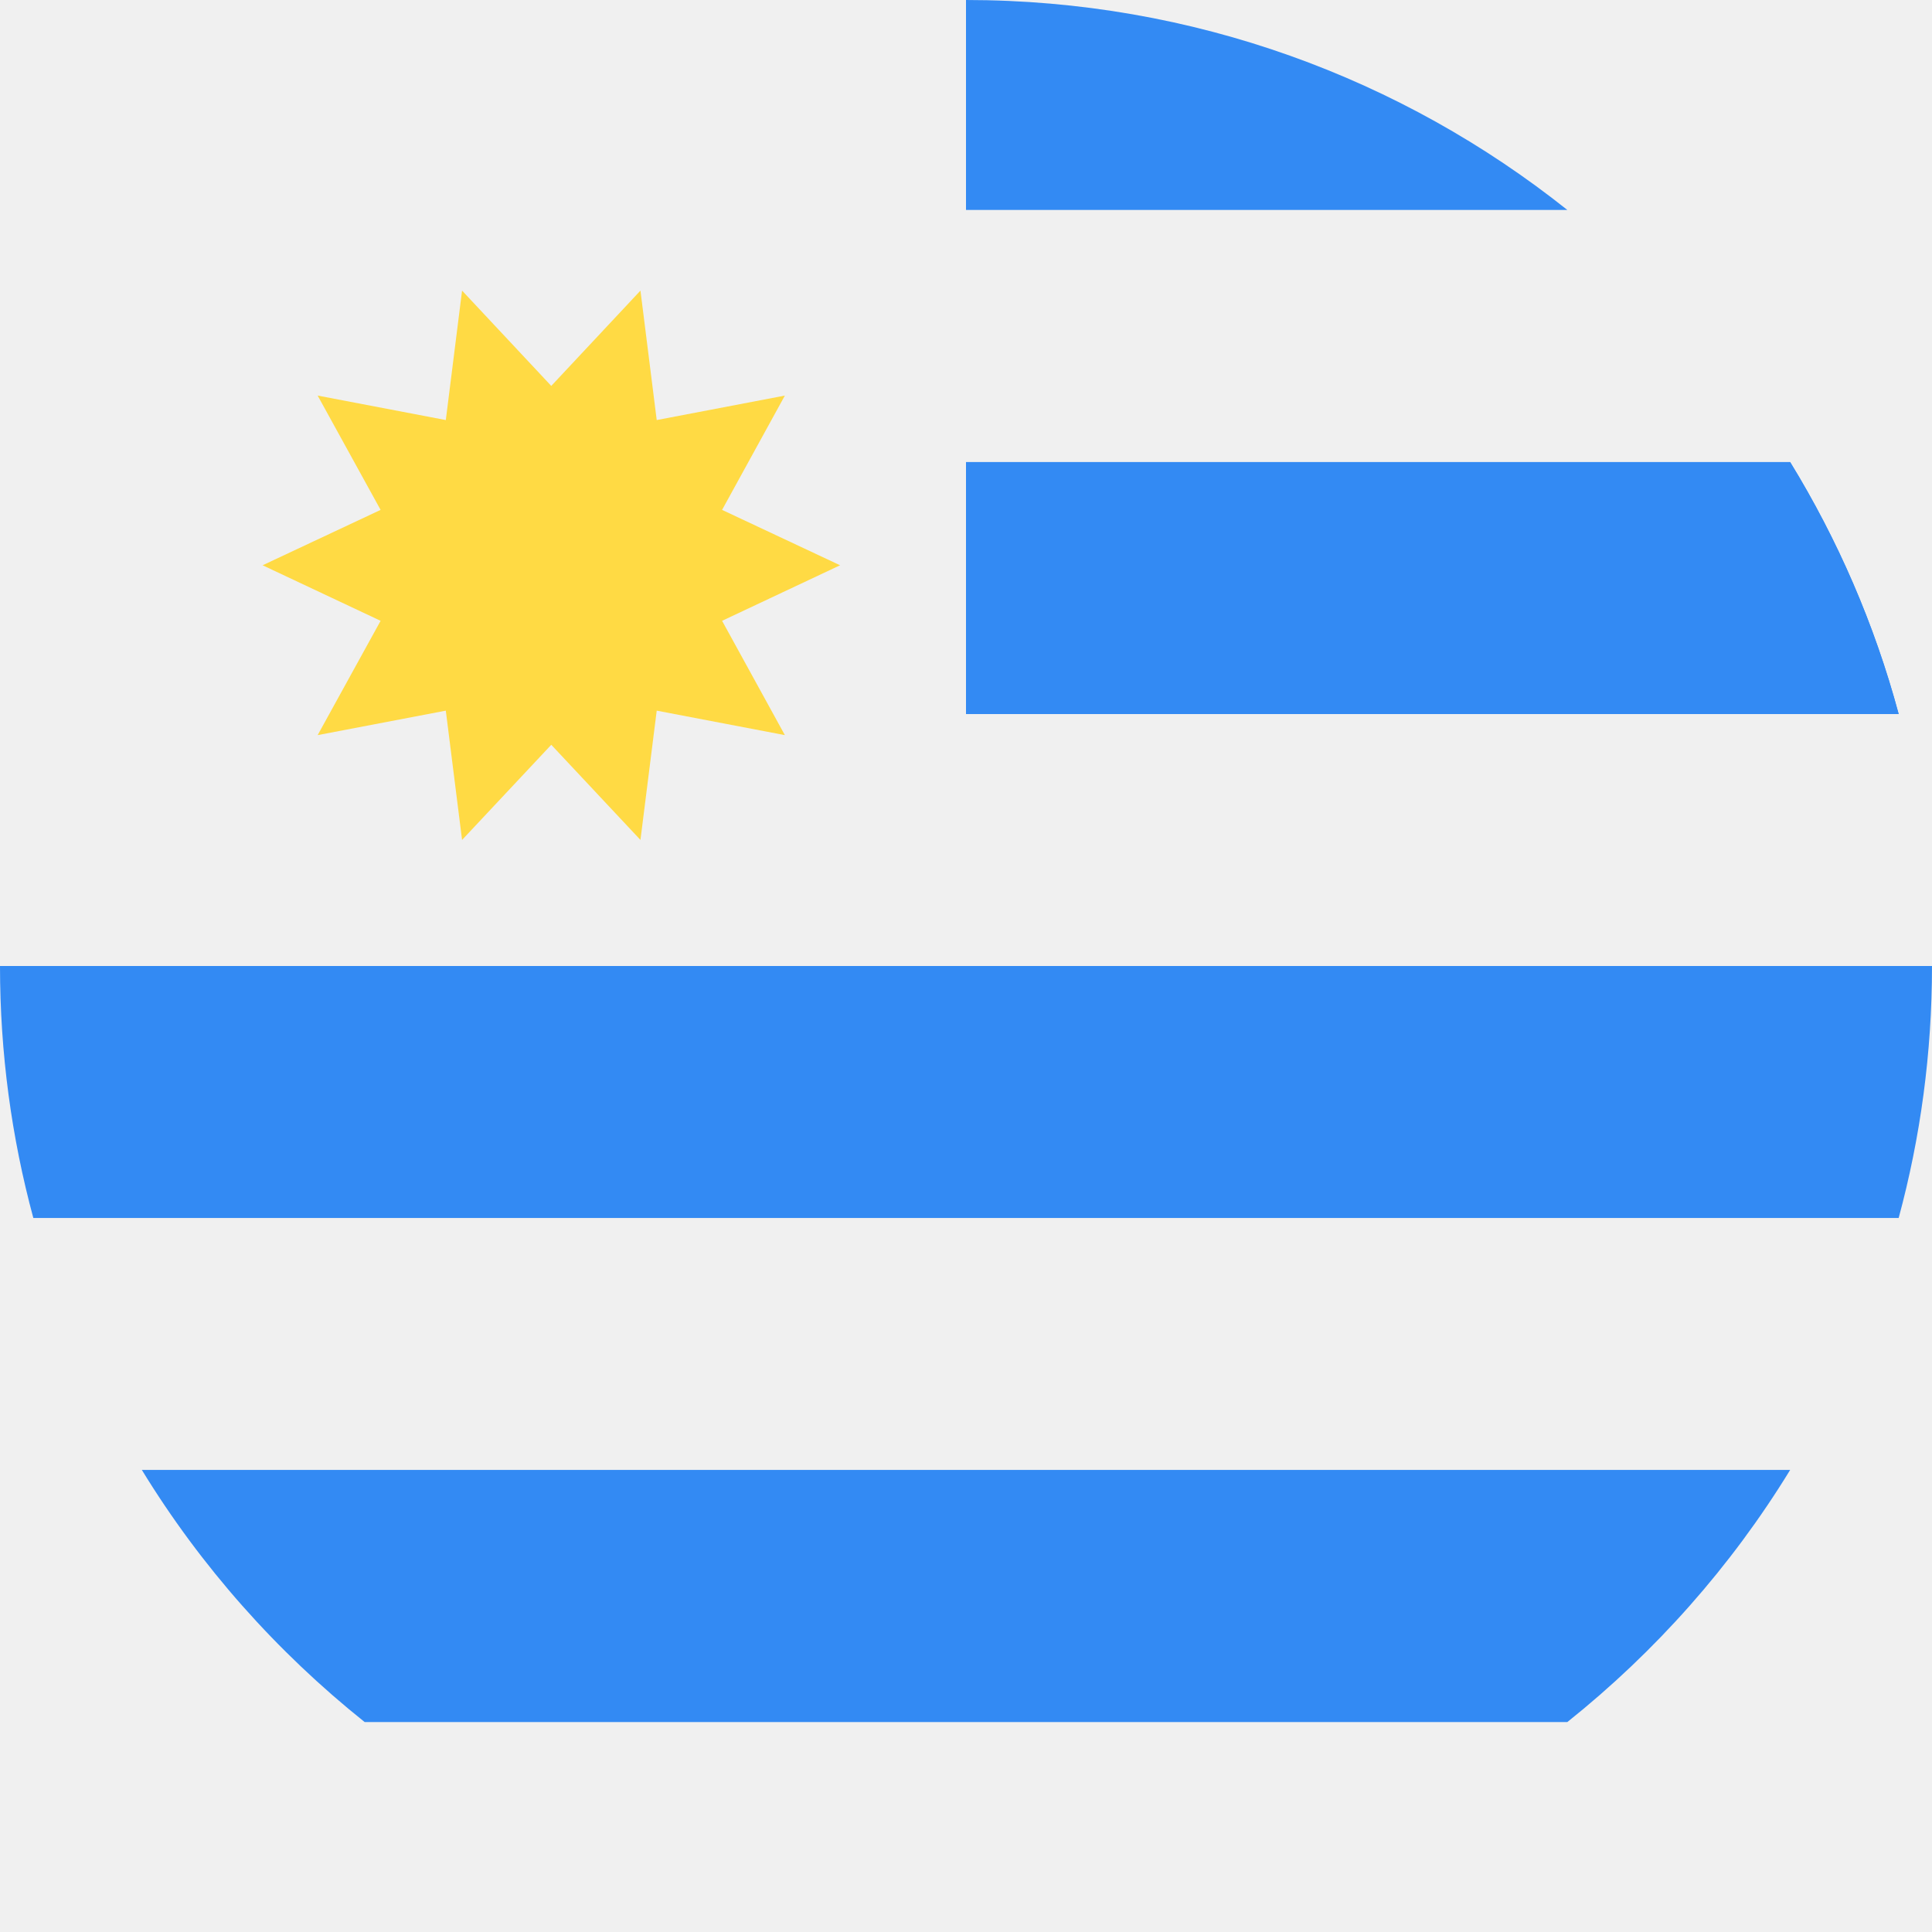
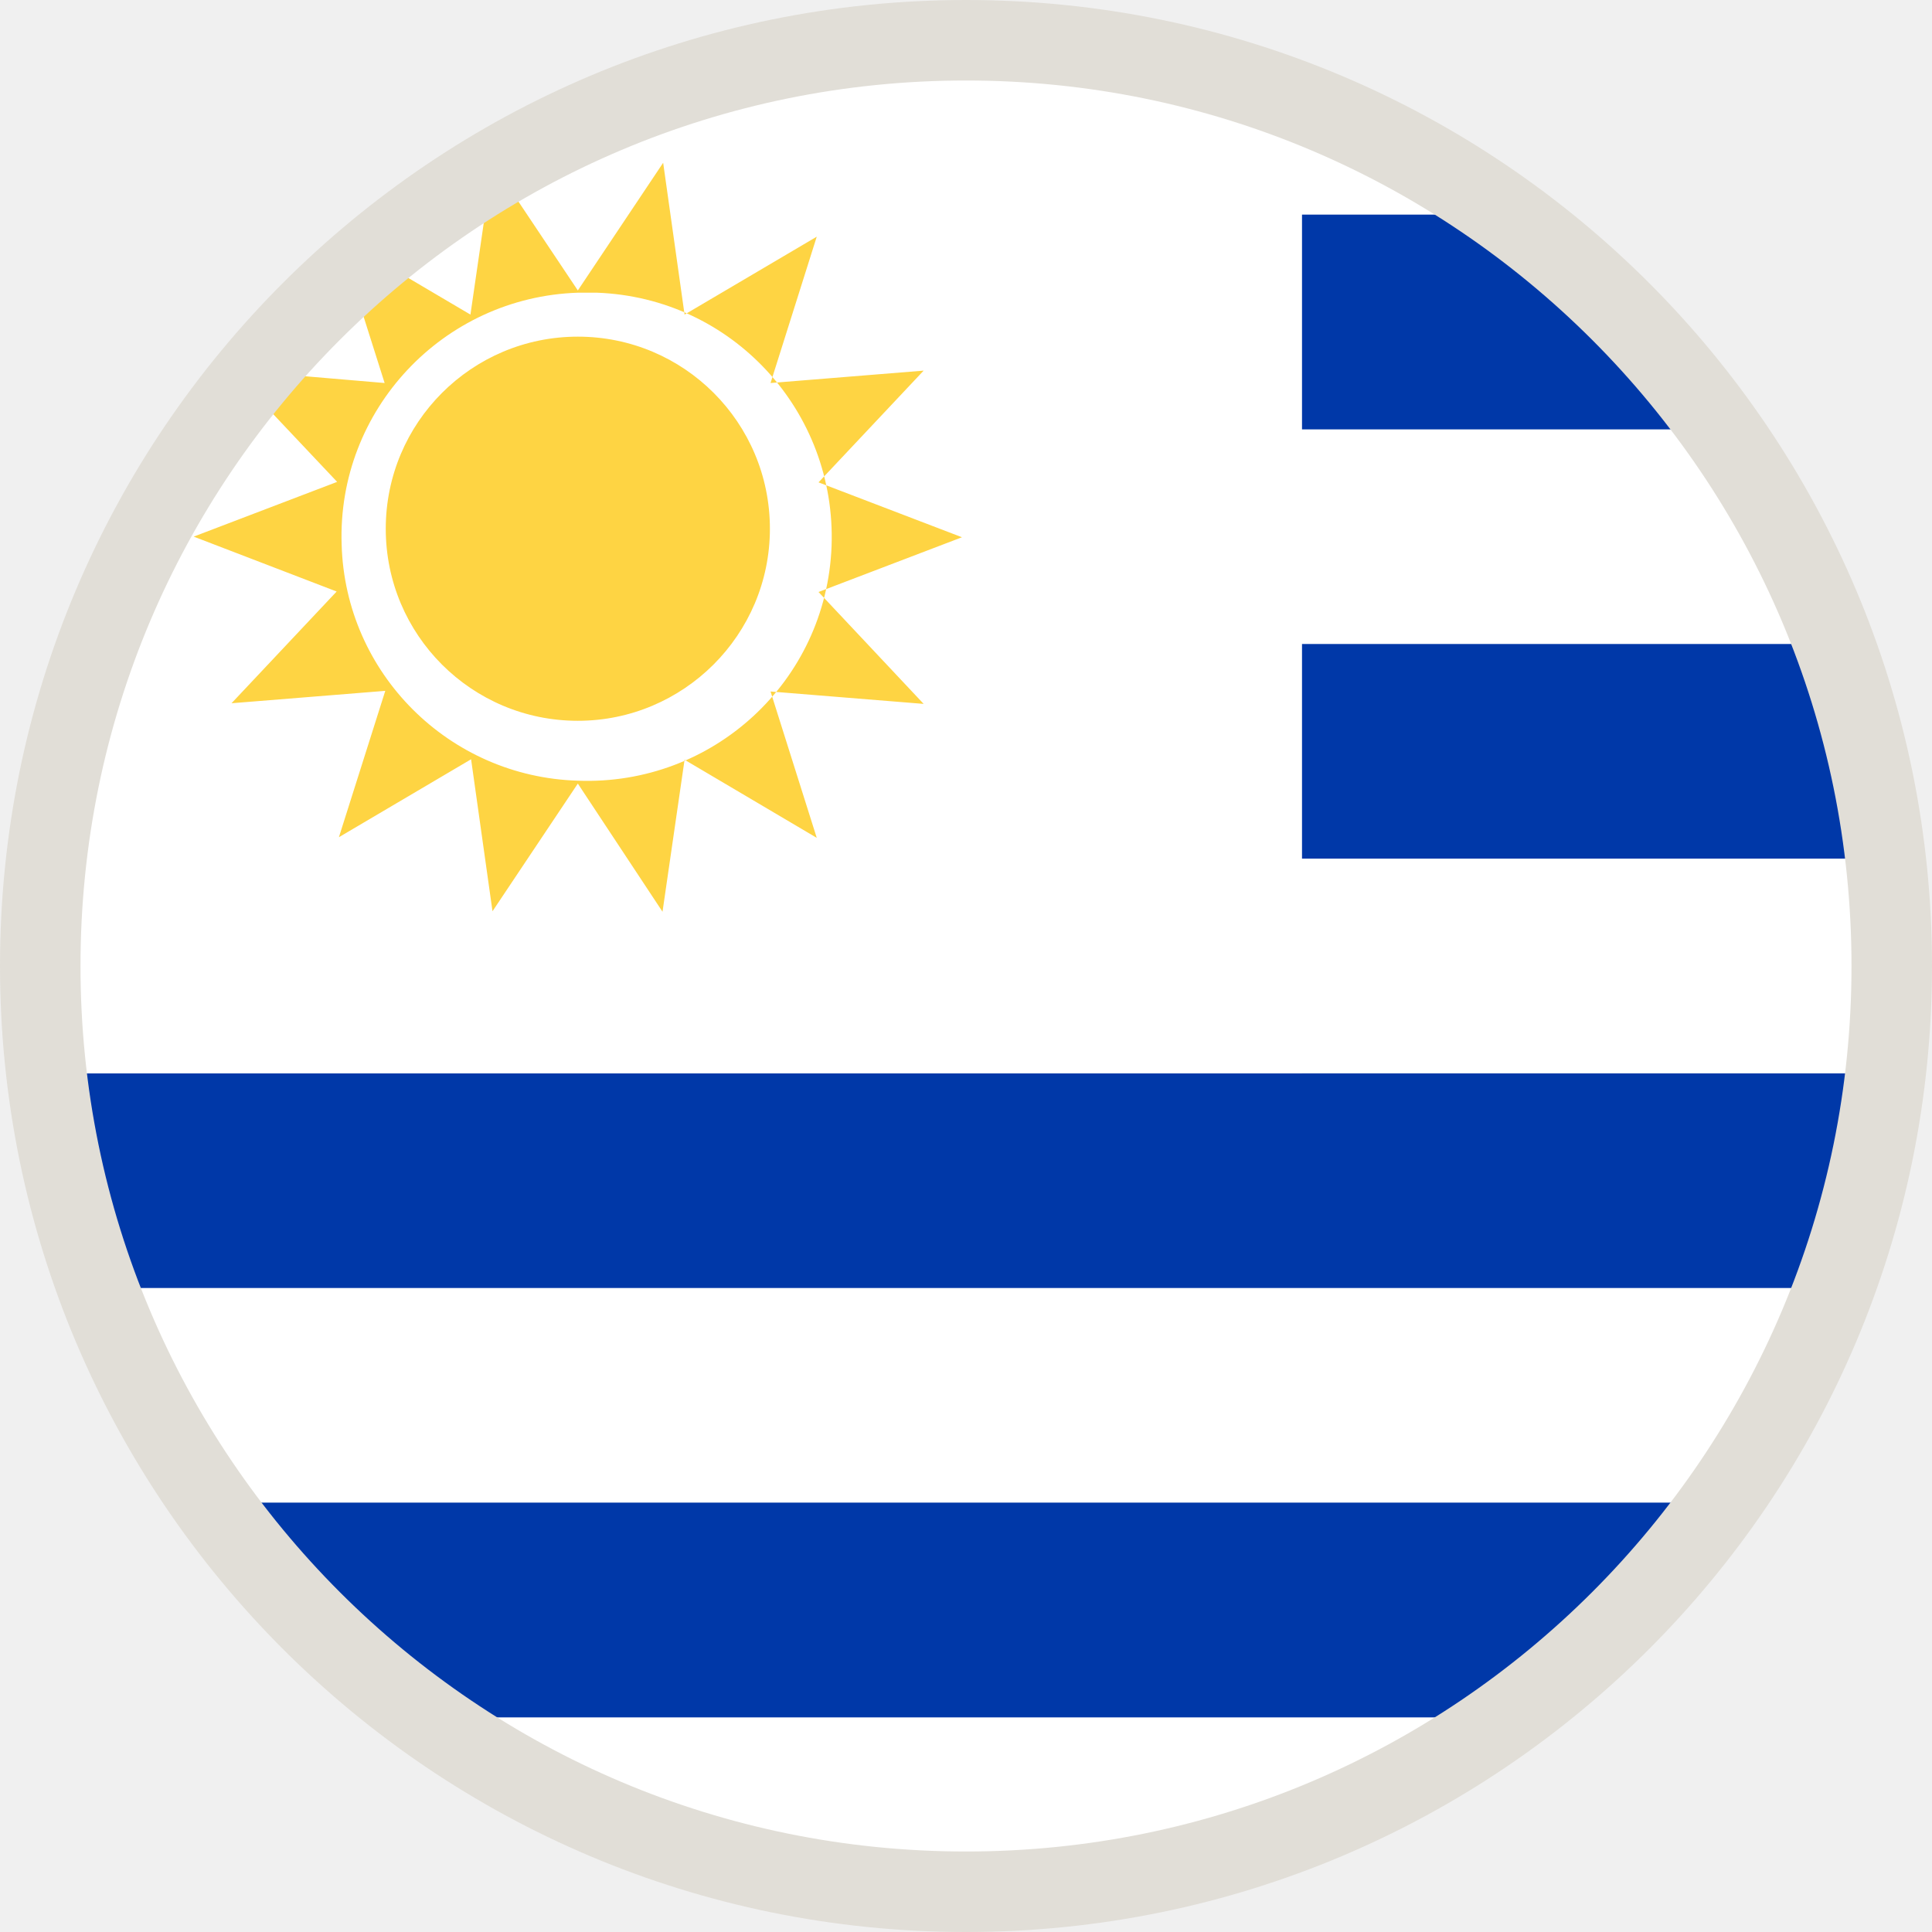
<svg xmlns="http://www.w3.org/2000/svg" width="12" height="12" viewBox="0 0 12 12" fill="none">
-   <g clip-path="url(#clip0_32168_262901)">
-     <path d="M6 12C9.314 12 12 9.314 12 6C12 2.686 9.314 -6.10352e-05 6 -6.10352e-05C2.686 -6.10352e-05 0 2.686 0 6C0 9.314 2.686 12 6 12Z" fill="#F0F0F0" />
-     <path d="M6 4.435H11.793C11.643 3.877 11.414 3.351 11.119 2.87H6V4.435Z" fill="#338AF3" />
-     <path d="M2.265 10.696H9.735C10.282 10.259 10.752 9.73 11.119 9.13H0.881C1.248 9.73 1.718 10.259 2.265 10.696V10.696Z" fill="#338AF3" />
-     <path d="M6 -0V1.304H9.735C8.71 0.488 7.412 -0 6 -0V-0Z" fill="#338AF3" />
-     <path d="M6 4.435H11.793C11.643 3.877 11.414 3.351 11.119 2.87H6V4.435Z" fill="#338AF3" />
-     <path d="M0 6C0 6.542 0.072 7.066 0.207 7.565H11.793C11.928 7.066 12 6.542 12 6H0Z" fill="#338AF3" />
-     <path d="M5.218 3.511L4.485 3.856L4.875 4.566L4.079 4.414L3.978 5.217L3.424 4.626L2.87 5.217L2.769 4.414L1.973 4.566L2.364 3.856L1.631 3.511L2.364 3.167L1.973 2.457L2.769 2.609L2.87 1.805L3.424 2.397L3.978 1.805L4.079 2.609L4.875 2.457L4.485 3.167L5.218 3.511Z" fill="#FFDA44" />
+   <g clip-path="url(#clip0_14_1530)">
+     <mask id="mask0_14_1530" style="mask-type:alpha" maskUnits="userSpaceOnUse" x="0" y="0" width="12" height="12">
+       <circle cx="6" cy="6" r="6" fill="#D9D9D9" />
+     </mask>
+     <g mask="url(#mask0_14_1530)">
+       <path d="M17.087 0H-0.913V12H17.087V0Z" fill="white" />
+       <path d="M17.087 1.333H-0.913V2.667H17.087V1.333Z" fill="#0038A8" />
+       <path d="M17.087 4H-0.913V5.333H17.087V4Z" fill="#0038A8" />
+       <path d="M17.087 6.667H-0.913V8H17.087V6.667Z" fill="#0038A8" />
+       <path d="M17.087 9.333H-0.913V10.667H17.087V9.333Z" fill="#0038A8" />
+       <path d="M8.087 0H-0.913V6.667H8.087V0Z" fill="white" />
+       <path d="M3.589 4.867L3.059 5.66L2.926 4.716L2.105 5.2L2.393 4.291L1.438 4.368L2.091 3.674L1.203 3.333L2.094 2.993L1.438 2.298L2.389 2.379L2.101 1.47L2.922 1.954L3.059 1.011L3.589 1.804L4.119 1.011L4.252 1.954L5.073 1.47L4.786 2.379L5.737 2.302L5.084 2.996L5.975 3.337L5.084 3.677L5.737 4.372L4.786 4.295L5.073 5.204L4.252 4.719L4.115 5.663L3.589 4.867ZM3.589 4.849C4.428 4.881 5.133 4.232 5.165 3.393C5.196 2.554 4.547 1.849 3.708 1.818C3.67 1.818 3.628 1.818 3.589 1.818C2.751 1.846 2.094 2.547 2.122 3.382C2.144 4.182 2.789 4.825 3.589 4.849ZM3.589 4.477C2.93 4.477 2.396 3.944 2.396 3.284C2.396 2.625 2.93 2.091 3.589 2.091C4.249 2.091 4.782 2.625 4.782 3.284C4.782 3.944 4.245 4.477 3.589 4.477Z" fill="#FED443" />
+       <circle cx="6" cy="6" r="6" stroke="#E1DED7" />
+     </g>
  </g>
  <defs>
-     <clipPath id="clip0_32168_262901">
-       <rect width="12" height="12" fill="white" />
+     <clipPath id="clip0_14_1530">
+       <rect width="12" height="12" rx="1.123" fill="white" />
    </clipPath>
  </defs>
</svg>
